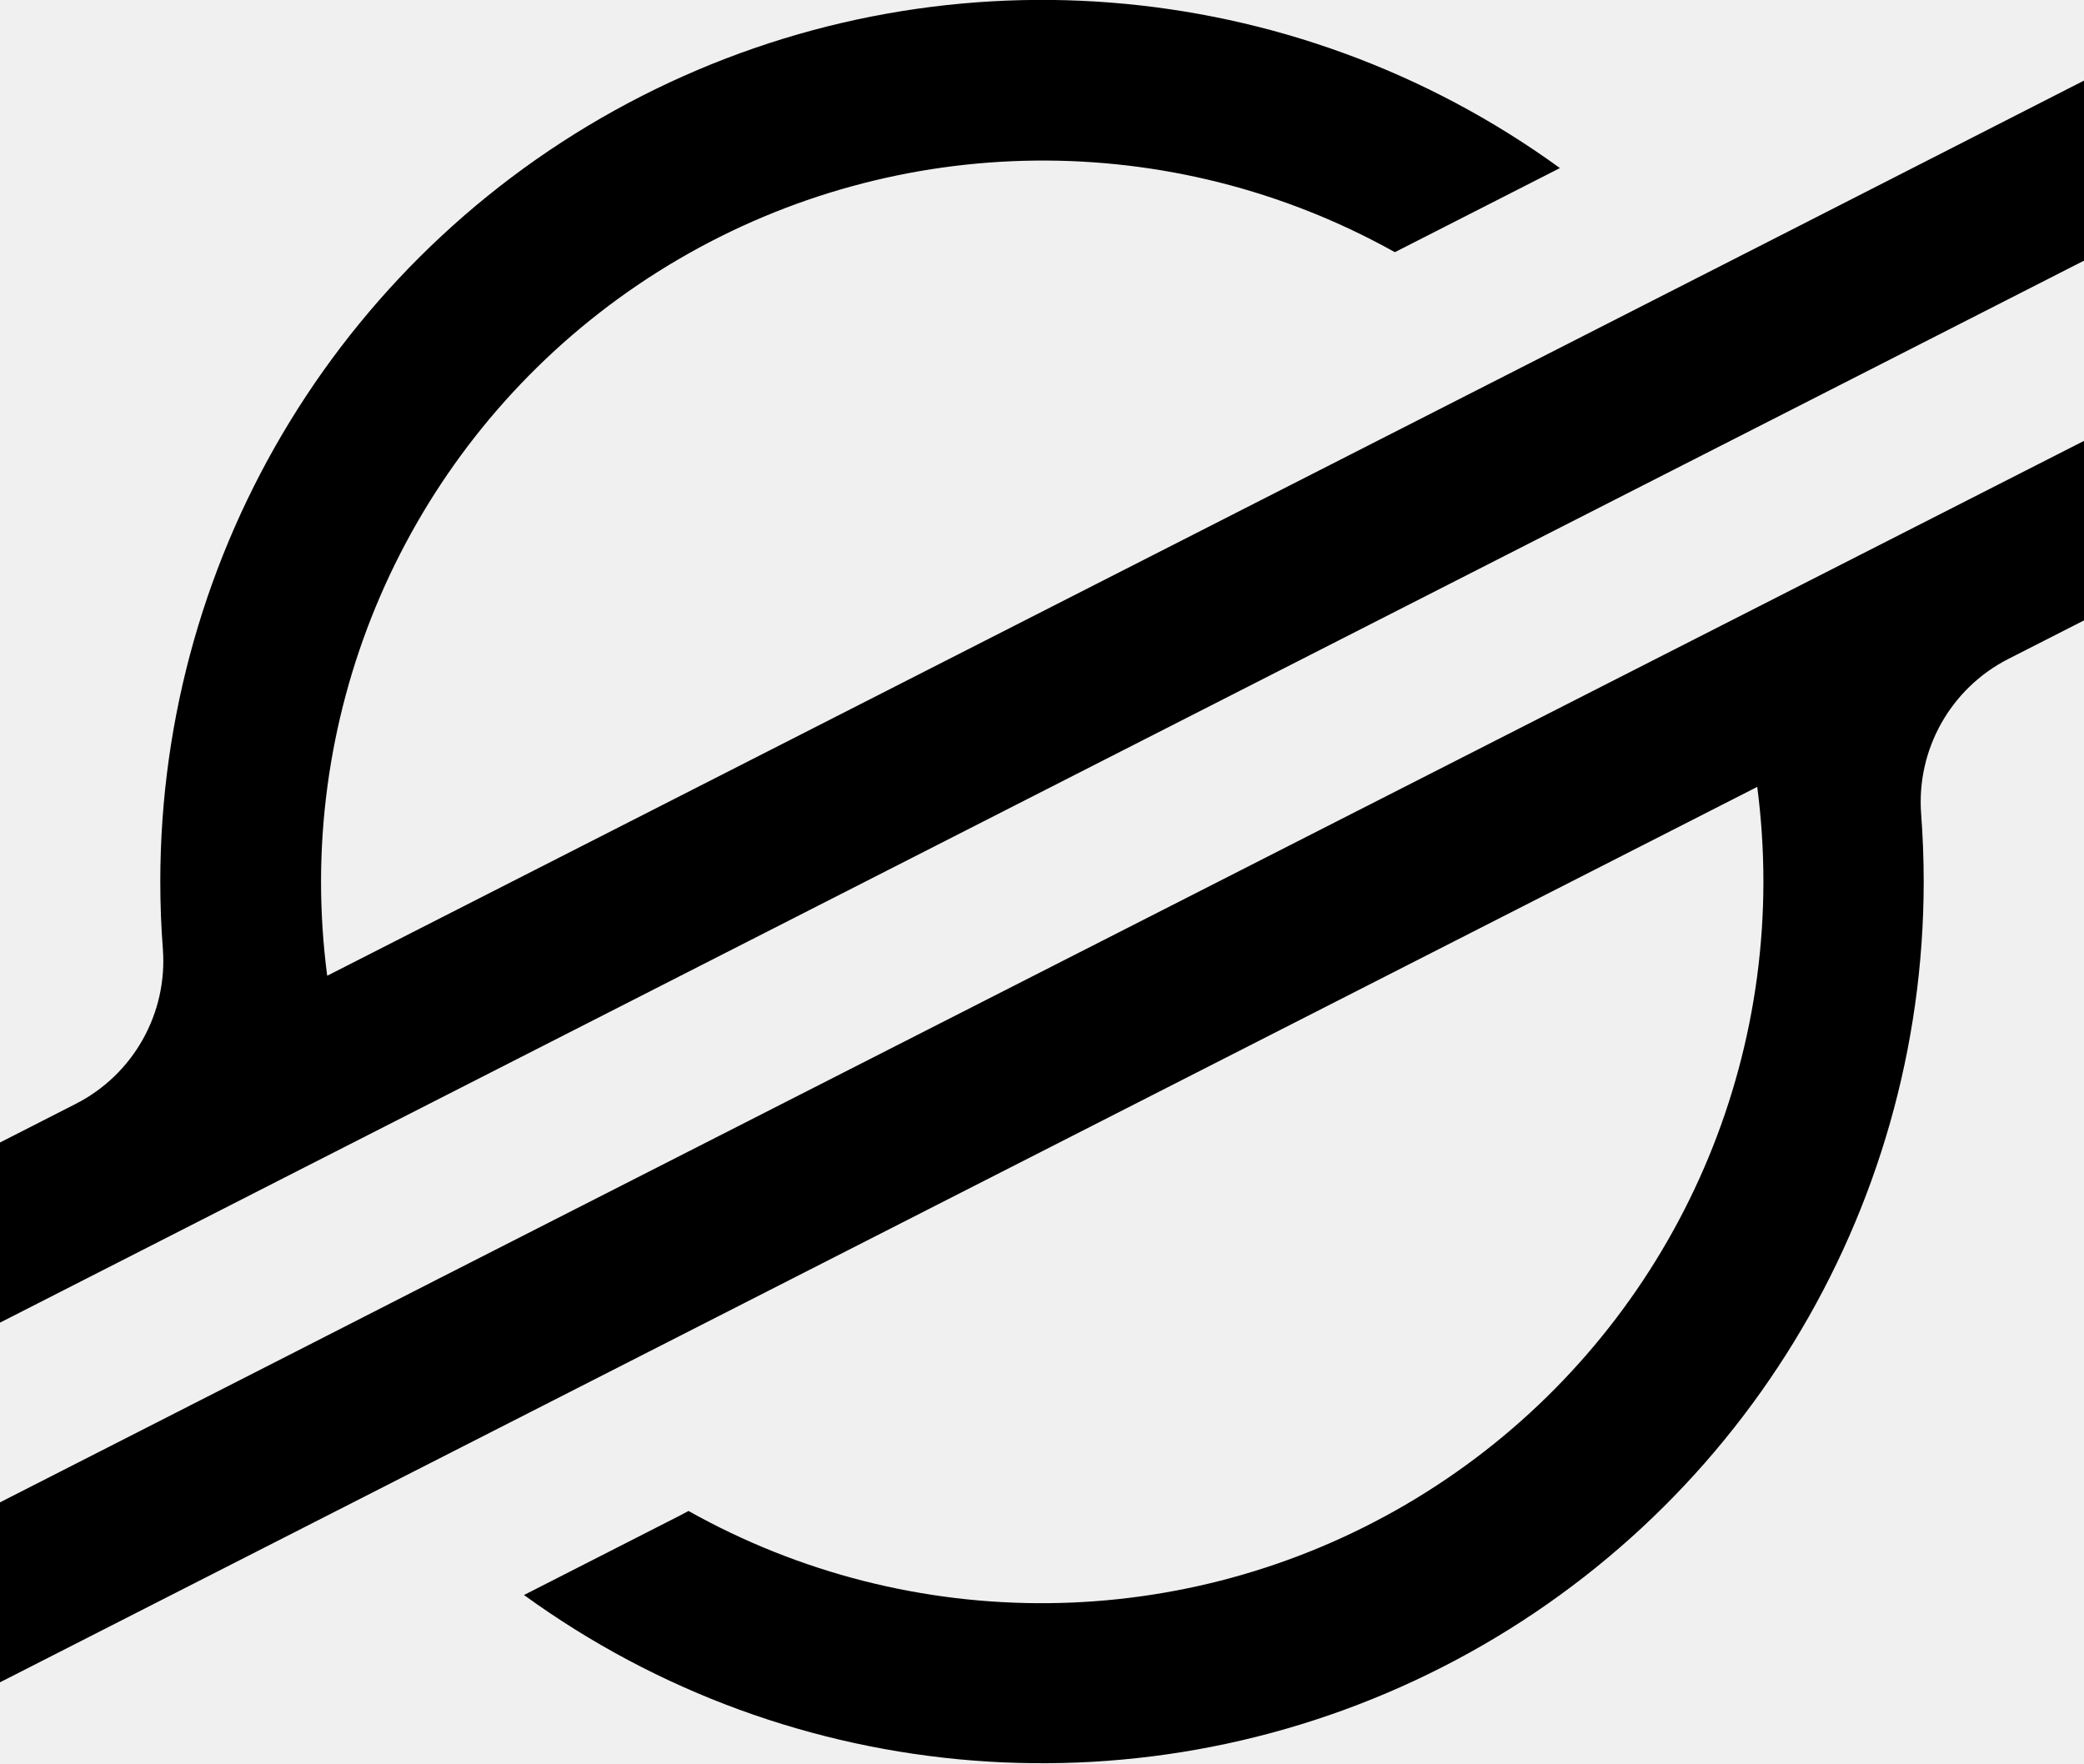
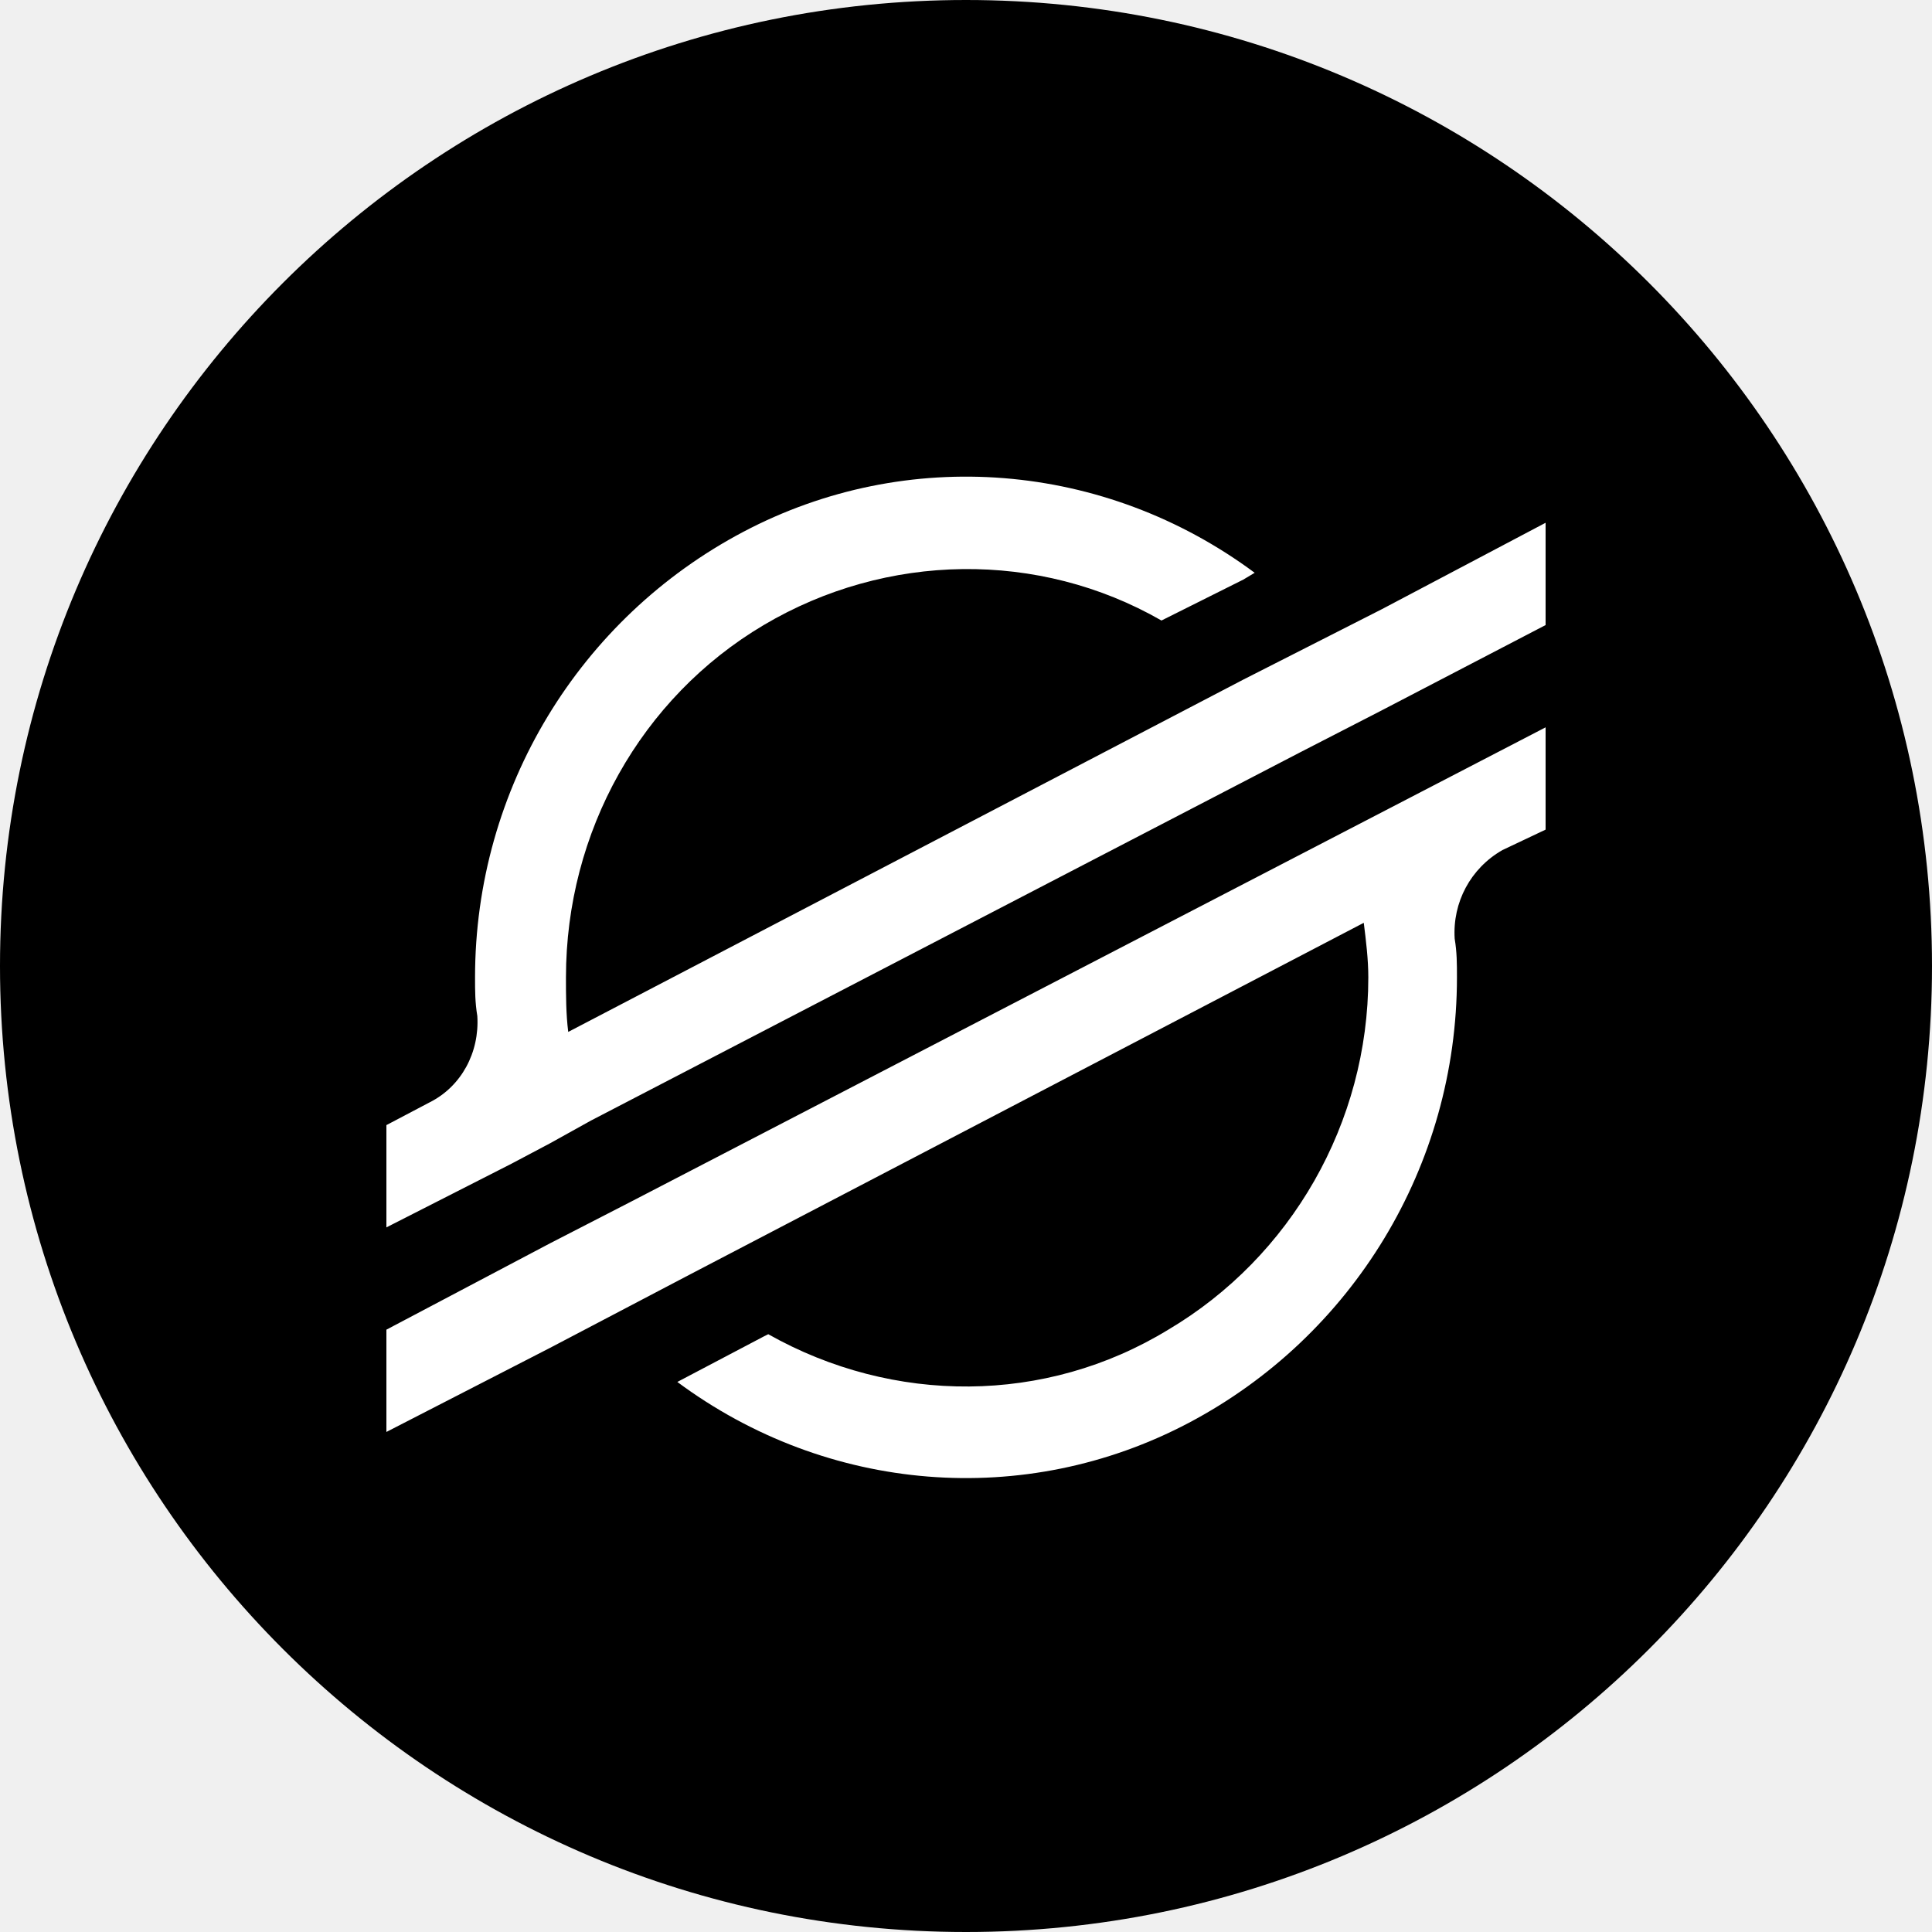
- <svg xmlns="http://www.w3.org/2000/svg" viewBox="0 0 236.36 200">
-   <path d="m203 26.16-28.46 14.5-137.43 70a82.49 82.49 0 0 1-.7-10.69A81.87 81.87 0 0 1 158.2 28.6l16.29-8.3 2.43-1.24A100 100 0 0 0 18.18 100q0 3.82.29 7.61a18.19 18.19 0 0 1-9.88 17.58L0 129.57V150l25.29-12.89 8.19-4.18 8.07-4.11L186.43 55l16.28-8.29 33.65-17.15V9.14ZM236.36 50 49.78 145l-16.28 8.31L0 170.38v20.41l33.27-16.95 28.46-14.5 137.57-70.1A83.45 83.45 0 0 1 200 100a81.87 81.87 0 0 1-121.91 71.36l-1 .53-17.66 9A100 100 0 0 0 218.18 100c0-2.57-.1-5.14-.29-7.68a18.2 18.2 0 0 1 9.87-17.58l8.6-4.38Z" />
+ <svg xmlns="http://www.w3.org/2000/svg" viewBox="0 0 85 85">
+   <circle cx="42.5" cy="42.5" r="42.5" />
+   <path fill="#FFF" d="M68 32v4.5l-1.9.9c-1.4.8-2.2 2.3-2.1 3.9.1.6.1 1.1.1 1.7 0 8.3-4.6 15.8-11.8 19.6-7.2 3.8-15.9 3.1-22.5-1.8l3.8-2 .2-.1c5.5 3.1 12.2 3.1 17.6-.2 5.4-3.2 8.8-9.1 8.8-15.5 0-.8-.1-1.6-.2-2.4L30.3 56.1l-6.1 3.2L17 63v-4.5l7.2-3.8 3.5-1.8L68 32Zm-35.3-8.6c7.2-3.8 15.9-3.1 22.5 1.8l-.5.3-3.6 1.8c-5.4-3.1-12.1-3-17.5.2s-8.7 9.1-8.7 15.5c0 .8 0 1.6.1 2.4l29.7-15.5 6.1-3.1L68 23v4.5l-7.3 3.8-3.5 1.8L26 49.3l-1.8 1-1.7.9L17 54v-4.5l1.9-1c1.4-.7 2.2-2.2 2.1-3.8-.1-.6-.1-1.1-.1-1.7 0-8.3 4.6-15.8 11.8-19.6Z" />
</svg>
